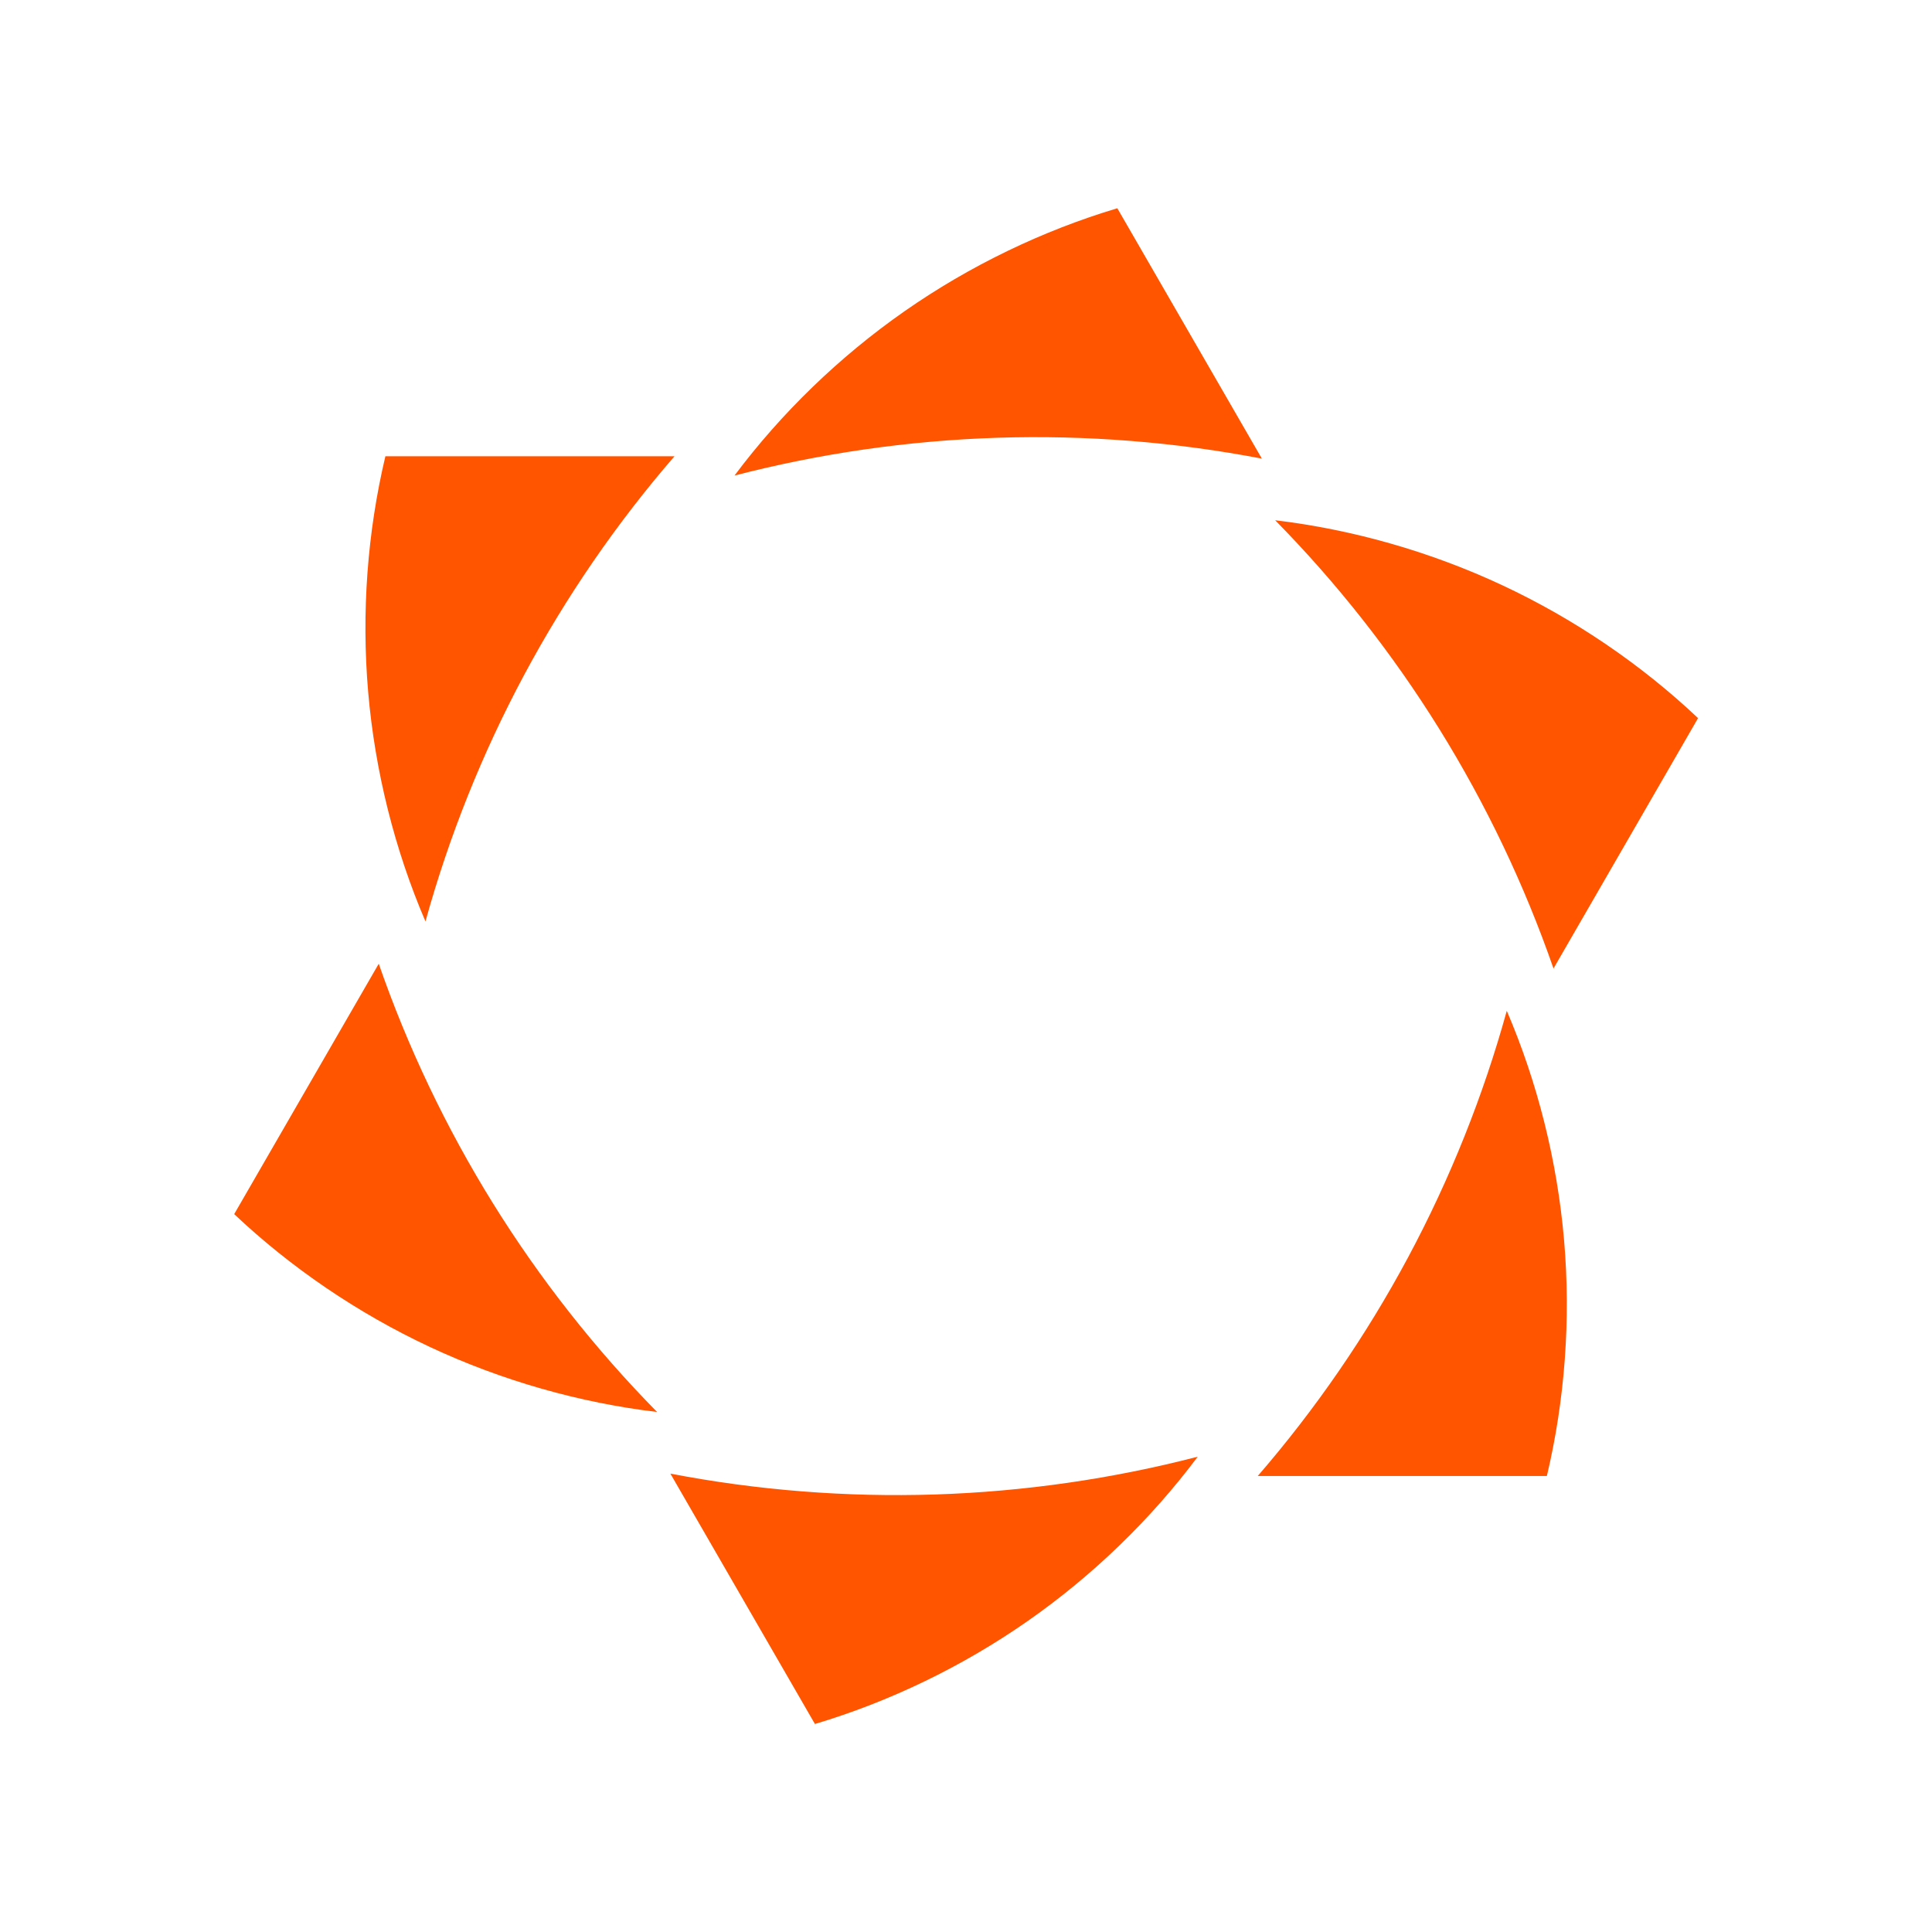
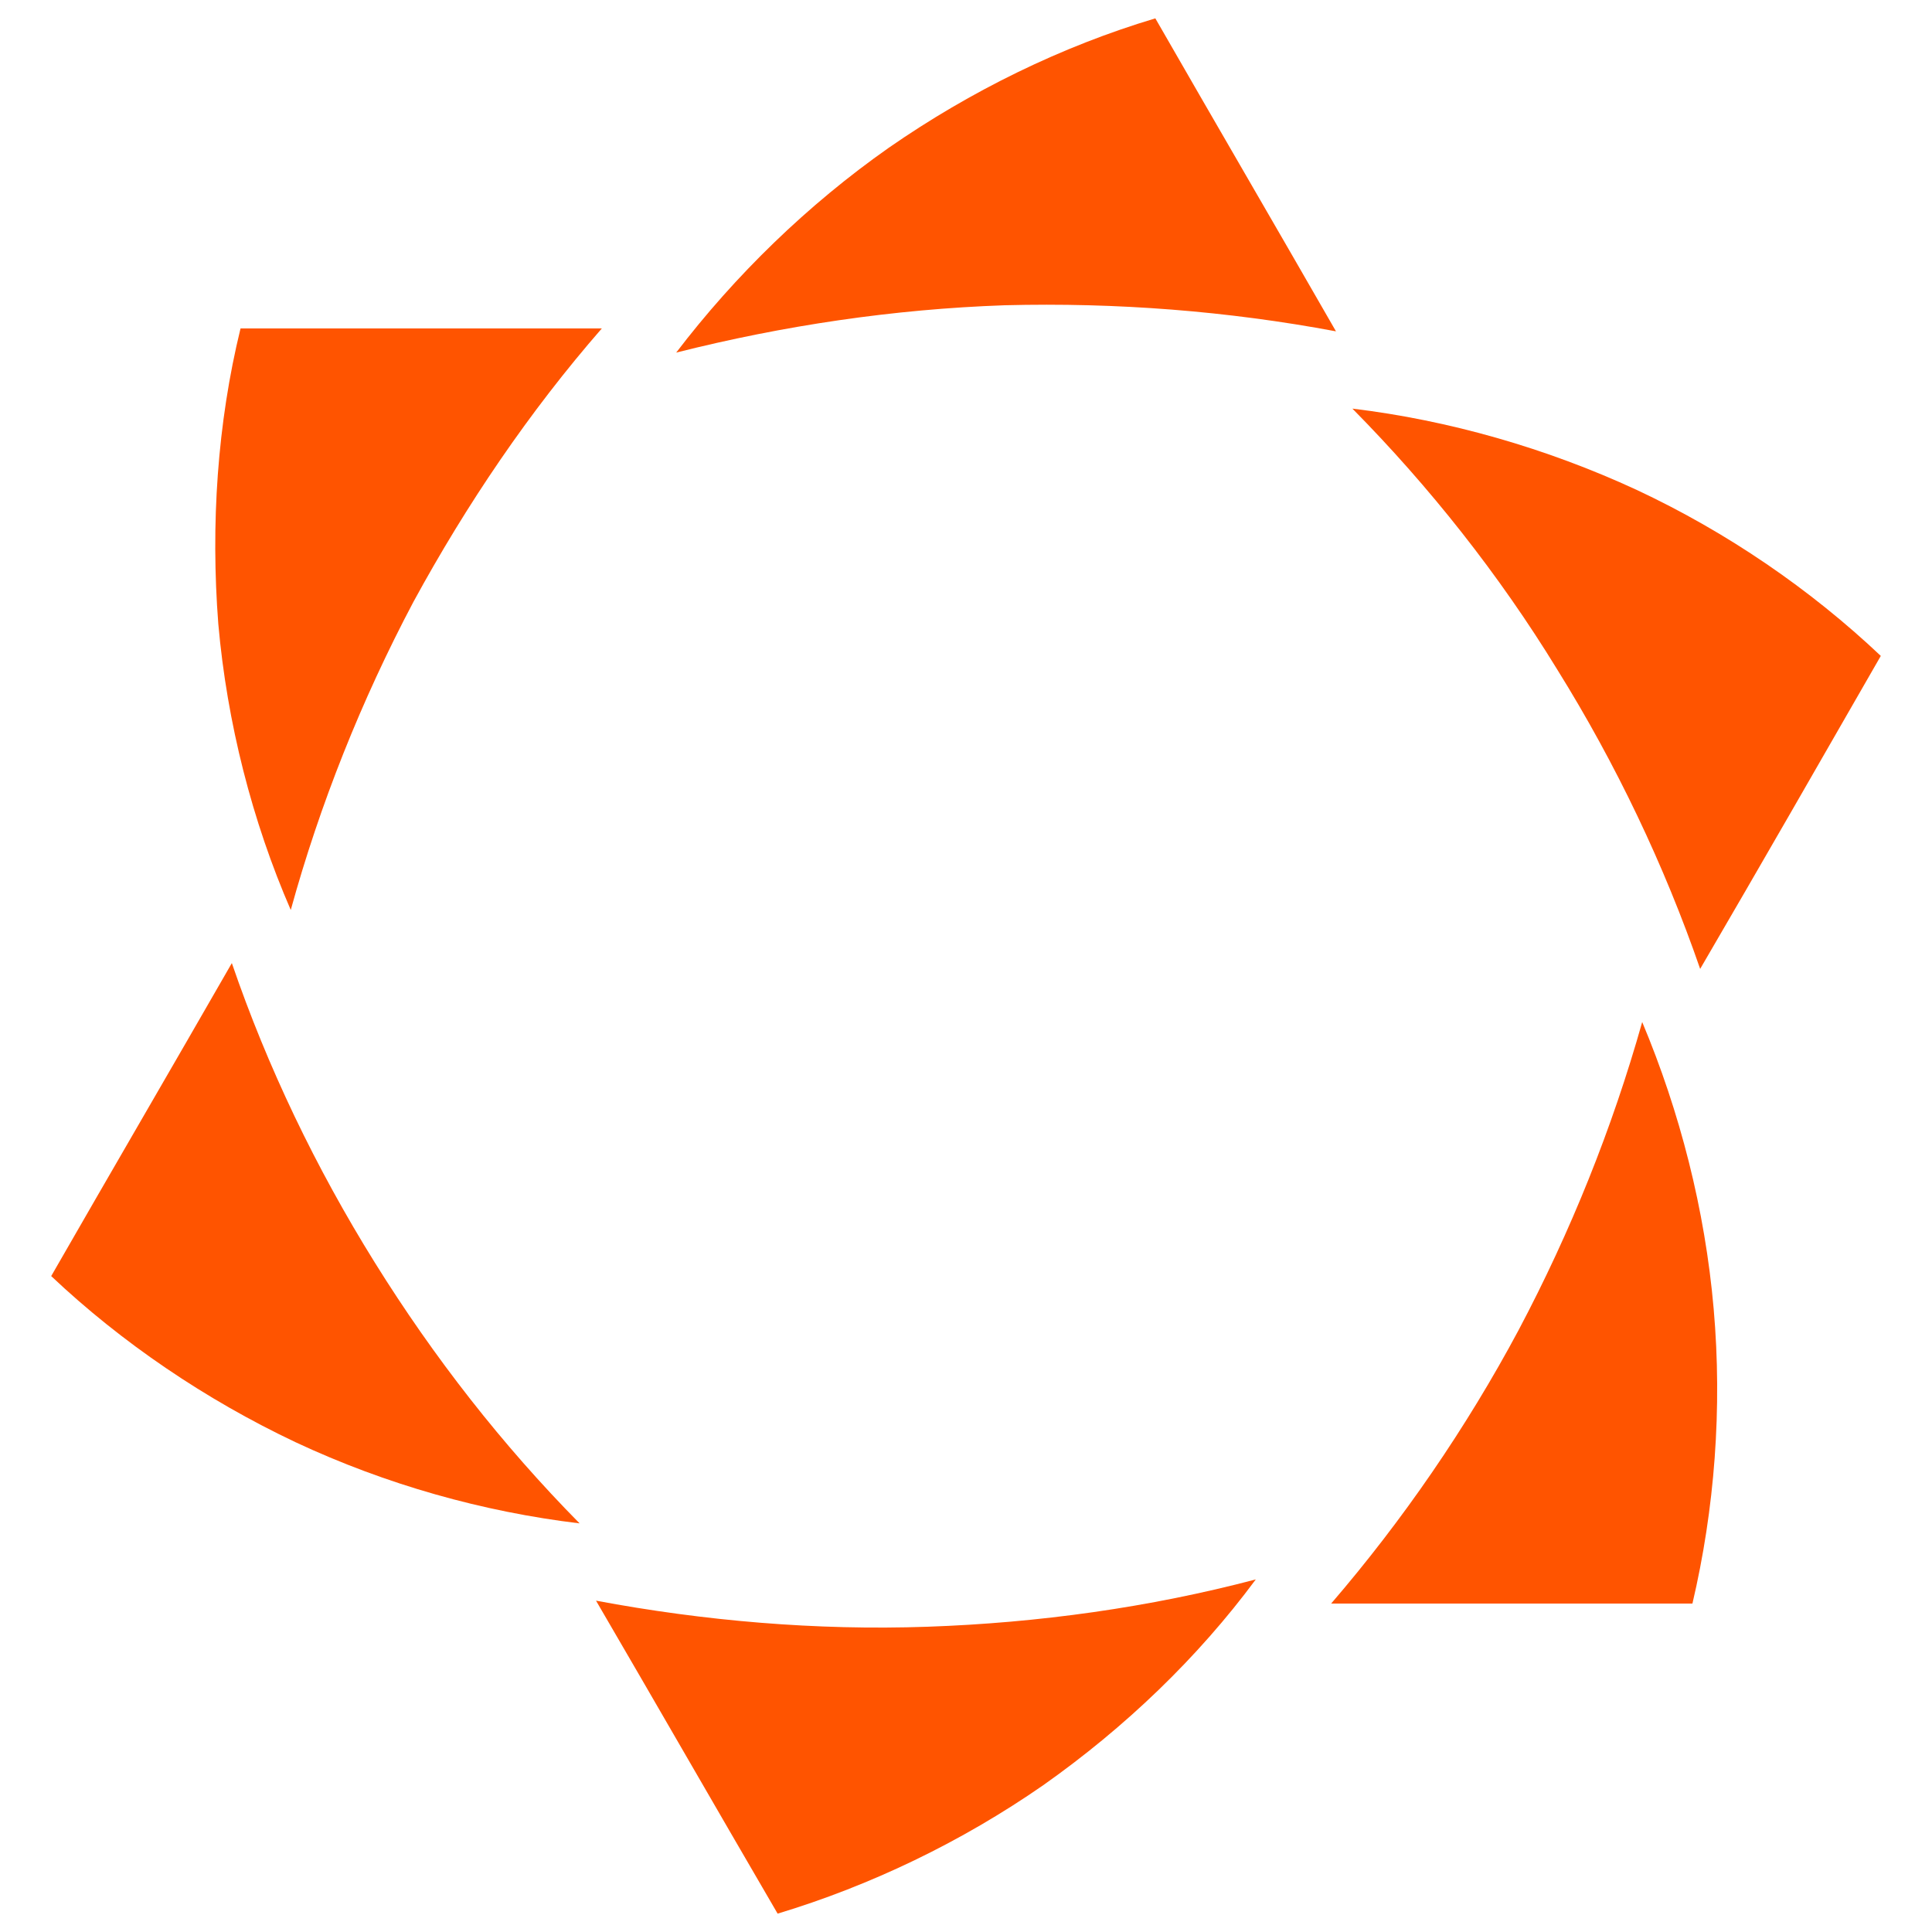
- <svg xmlns="http://www.w3.org/2000/svg" width="200" height="200" viewBox="-25 -25 250 250" version="1.1" xml:space="preserve" style="fill-rule:evenodd;clip-rule:evenodd;stroke-linejoin:round;stroke-miterlimit:2;">
-   <g class="actief" transform="matrix(1,0,0,1,-251,-251)">
-     <g transform="matrix(0.284887,0,0,0.284887,251.016,251.016)">
-       <path d="M245.81,128.195C266.975,99.899 293.312,74.312 323.027,53.564C352.743,32.815 385.836,16.905 419.692,6.783C441.578,44.691 463.464,82.599 485.35,120.507C446.127,112.965 405.567,109.73 365.152,111.027C324.738,112.324 284.468,118.154 245.81,128.195Z" style="fill:rgb(255,84,0);fill-rule:nonzero;" />
-     </g>
-     <g transform="matrix(0.284887,0,0,0.284887,251.016,251.016)">
-       <path d="M105.444,330.717C91.521,298.24 82.531,262.638 79.42,226.529C76.309,190.421 79.077,153.806 87.24,119.425L218.556,119.425C192.413,149.623 169.332,183.131 150.248,218.78C131.164,254.429 116.078,292.217 105.444,330.717Z" style="fill:rgb(255,84,0);fill-rule:nonzero;" />
-     </g>
-     <g transform="matrix(0.284887,0,0,0.284887,251.016,251.016)">
-       <path d="M210.65,553.539C175.563,549.358 140.236,539.342 107.409,523.982C74.583,508.622 44.257,487.917 18.564,463.658C40.45,425.751 62.336,387.843 84.222,349.935C97.303,387.674 114.781,424.417 136.112,458.769C157.442,493.12 182.625,525.08 210.65,553.539Z" style="fill:rgb(255,84,0);fill-rule:nonzero;" />
-     </g>
-     <g transform="matrix(0.284887,0,0,0.284887,251.016,251.016)">
-       <path d="M456.223,573.838C435.058,602.134 408.721,627.721 379.005,648.469C349.29,669.218 316.197,685.128 282.341,695.249C260.455,657.342 238.569,619.434 216.683,581.526C255.906,589.068 296.466,592.303 336.881,591.006C377.295,589.708 417.564,583.879 456.223,573.838Z" style="fill:rgb(255,84,0);fill-rule:nonzero;" />
-     </g>
-     <g transform="matrix(0.284887,0,0,0.284887,251.016,251.016)">
-       <path d="M596.589,371.316C610.512,403.793 619.502,439.395 622.613,475.504C625.724,511.612 622.956,548.227 614.793,582.607L483.477,582.607C509.619,552.41 532.701,518.902 551.785,483.253C570.869,447.604 585.955,409.816 596.589,371.316Z" style="fill:rgb(255,84,0);fill-rule:nonzero;" />
-     </g>
-     <g transform="matrix(0.284887,0,0,0.284887,251.016,251.016)">
-       <path d="M491.382,148.494C526.47,152.675 561.797,162.691 594.624,178.051C627.45,193.411 657.776,214.115 683.469,238.375C661.583,276.282 639.697,314.19 617.81,352.097C604.73,314.359 587.252,277.615 565.921,243.264C544.59,208.912 519.407,176.953 491.382,148.494Z" style="fill:rgb(255,84,0);fill-rule:nonzero;" />
-     </g>
+ <svg xmlns="http://www.w3.org/2000/svg" version="1.1" width="200" height="200" viewBox="0, 0, 200, 200" xml:space="preserve" fill-rule="evenodd" stroke-linejoin="round" stroke-miterlimit="2" style="clip-rule:evenodd;">
+   <g id="spice">
+     <path d="M70 36.5 C76.1 28.5 83.6 21.2 92 15.3 C100.5 9.4 109.9 4.8 119.6 1.9 C125.8 12.7 132.1 23.5 138.3 34.3 C127.1 32.2 115.6 31.3 104 31.6 C92.5 32 81.1 33.7 70 36.5 z" fill-rule="nonzero" style="fill:#FF5400;" />
+     <path d="M30.1 94.2 C26.1 85 23.5 74.8 22.6 64.6 C21.8 54.3 22.5 43.8 24.9 34 L62.3 34 C54.8 42.6 48.3 52.2 42.8 62.3 C37.4 72.5 33.1 83.3 30.1 94.2 z" fill-rule="nonzero" style="fill:#FF5400;" />
+     <path d="M60 157.7 C50 156.5 40 153.7 30.6 149.3 C21.3 144.9 12.6 139 5.3 132.1 C11.5 121.3 17.8 110.5 24 99.7 C27.7 110.5 32.7 120.9 38.8 130.7 C44.9 140.5 52 149.6 60 157.7 z" fill-rule="nonzero" style="fill:#FF5400;" />
+     <path d="M130 163.5 C124 171.6 116.5 178.8 108 184.8 C99.5 190.7 90.1 195.2 80.5 198.1 C74.2 187.3 68 176.5 61.7 165.7 C72.9 167.8 84.5 168.8 96 168.4 C107.5 168 119 166.4 130 163.5 z" fill-rule="nonzero" style="fill:#FF5400;" />
+     <path d="M170 105.8 C173.9 115.1 176.5 125.2 177.4 135.5 C178.3 145.8 177.5 156.2 175.2 166 L137.8 166 C145.2 157.4 151.8 147.8 157.2 137.7 C162.6 127.5 166.9 116.8 170 105.8 z" fill-rule="nonzero" style="fill:#FF5400;" />
+     <path d="M140 42.3 C150 43.5 160.1 46.4 169.4 50.7 C178.8 55.1 187.4 61 194.7 67.9 C188.5 78.7 182.3 89.5 176 100.3 C172.3 89.6 167.3 79.1 161.2 69.3 C155.2 59.5 148 50.4 140 42.3 z" fill-rule="nonzero" style="fill:#FF5400;" />
+     <animateTransform attributeName="transform" attributeType="XML" type="rotate" from="0 100 100" to="360 100 100" dur="30s" repeatCount="indefinite" />
  </g>
</svg>
